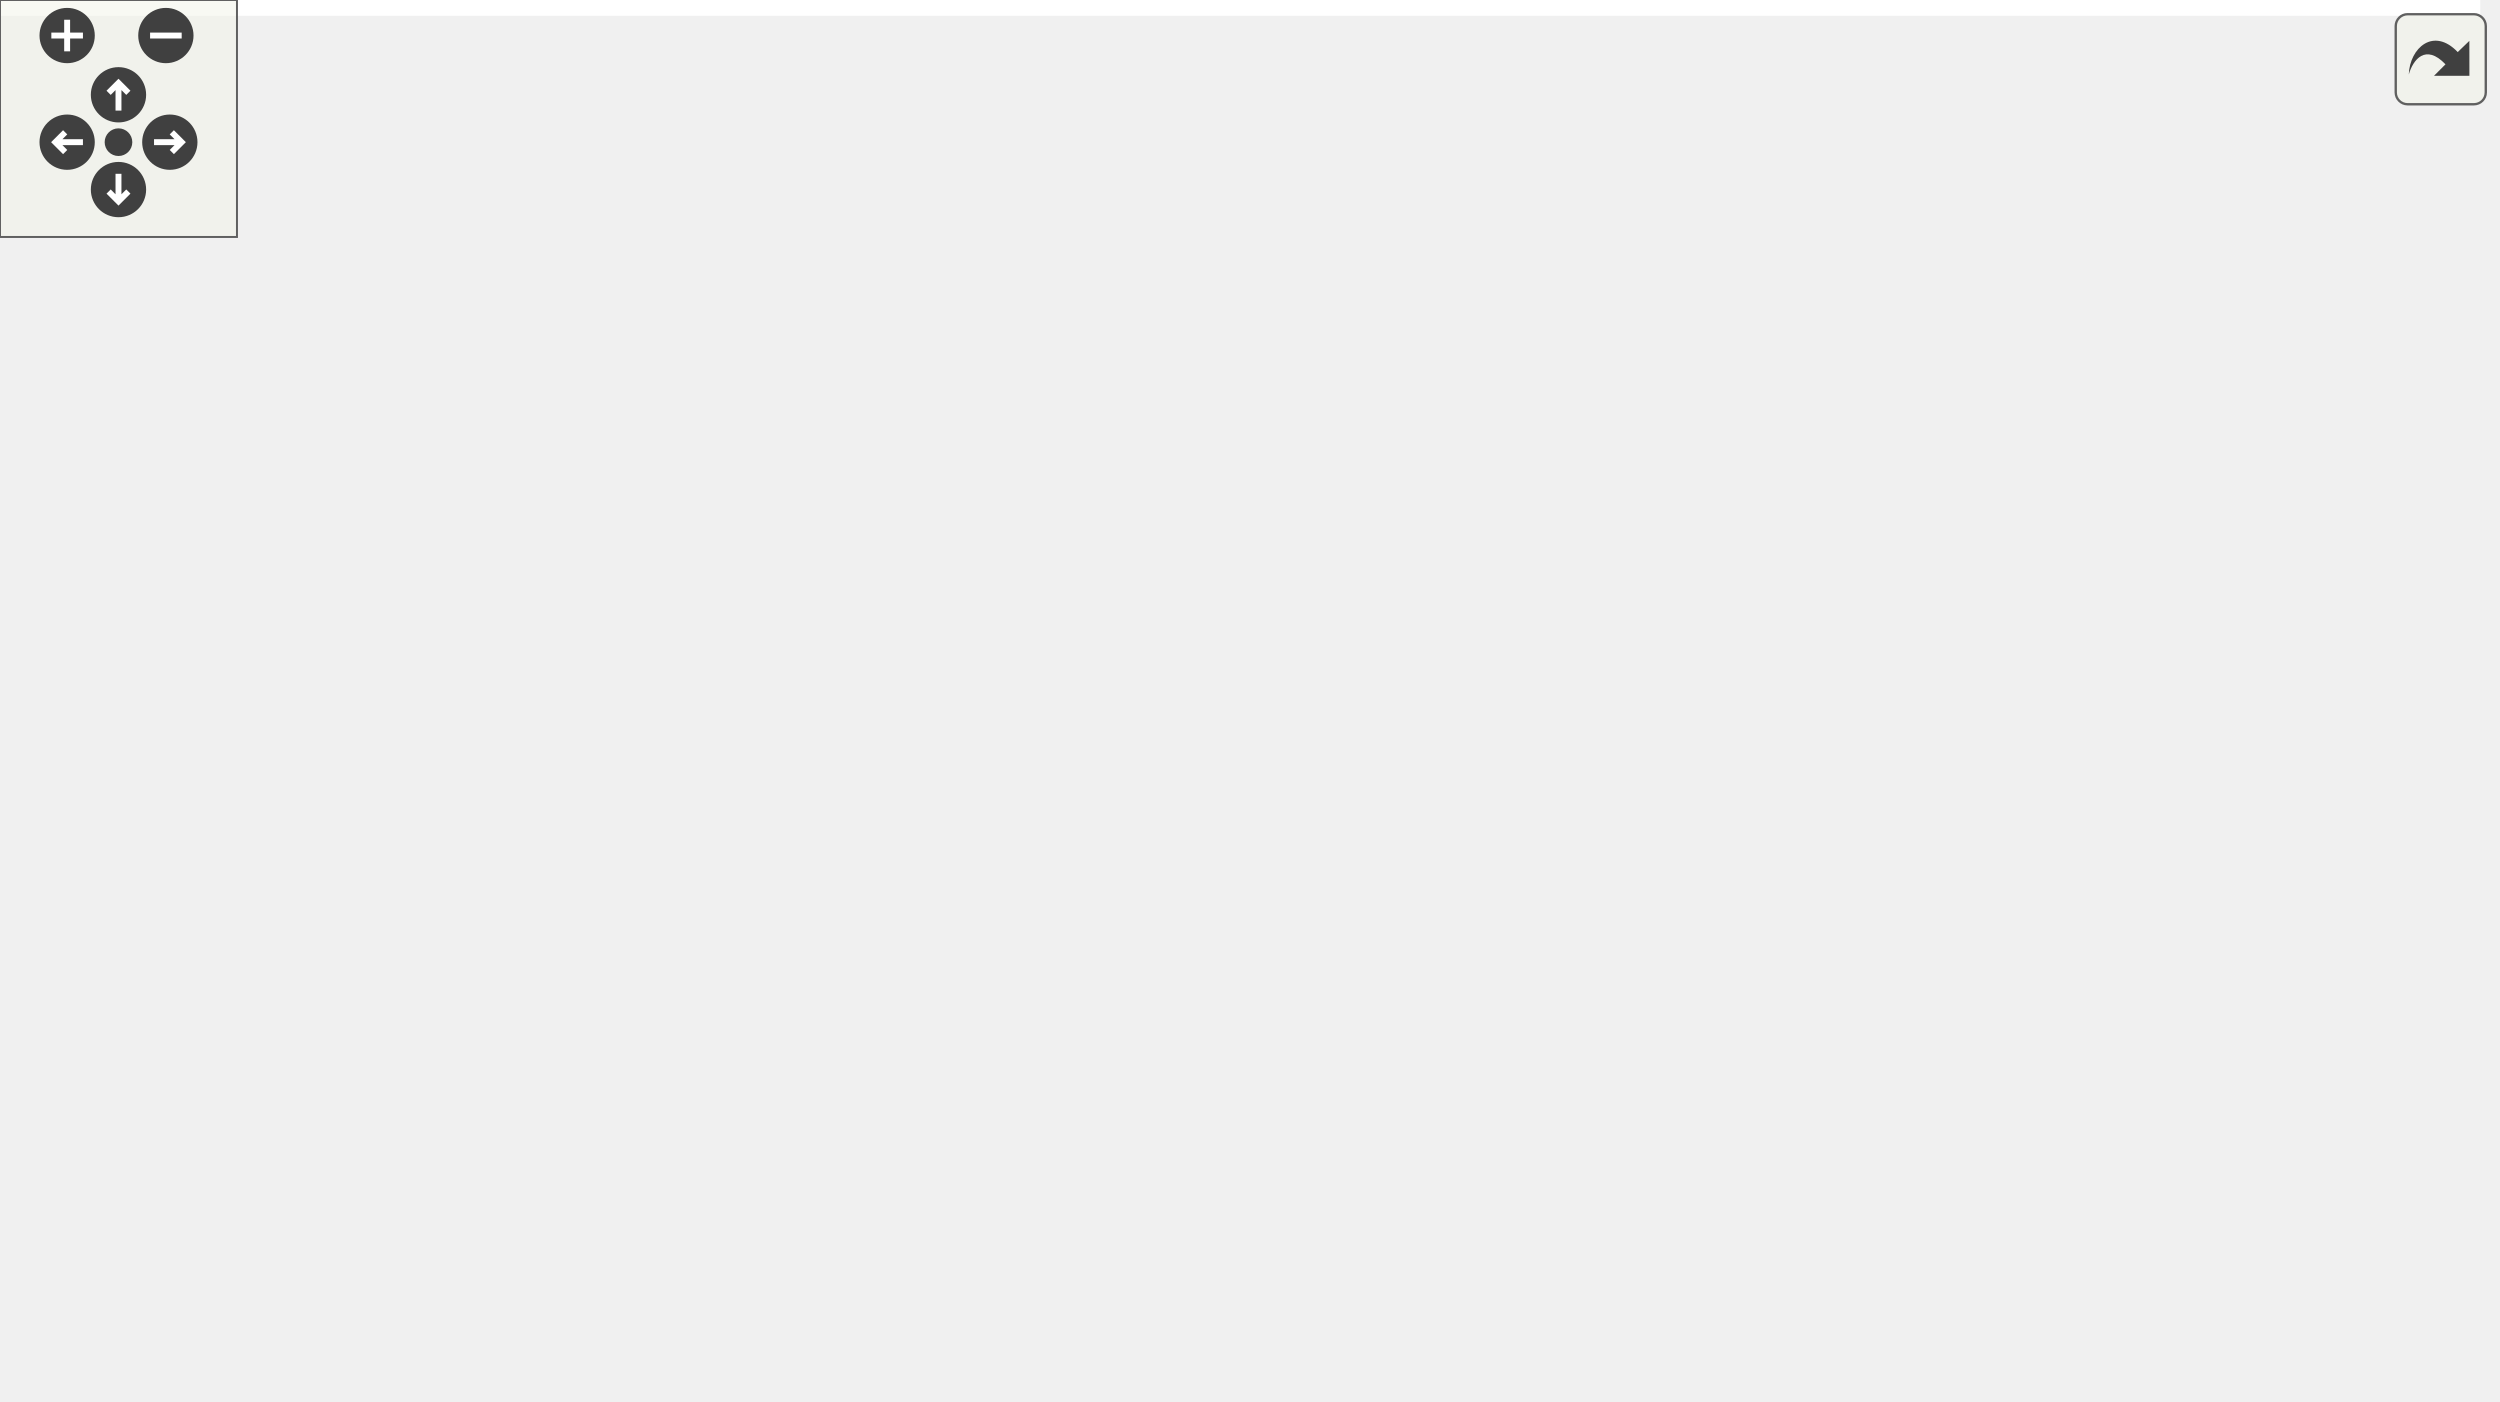
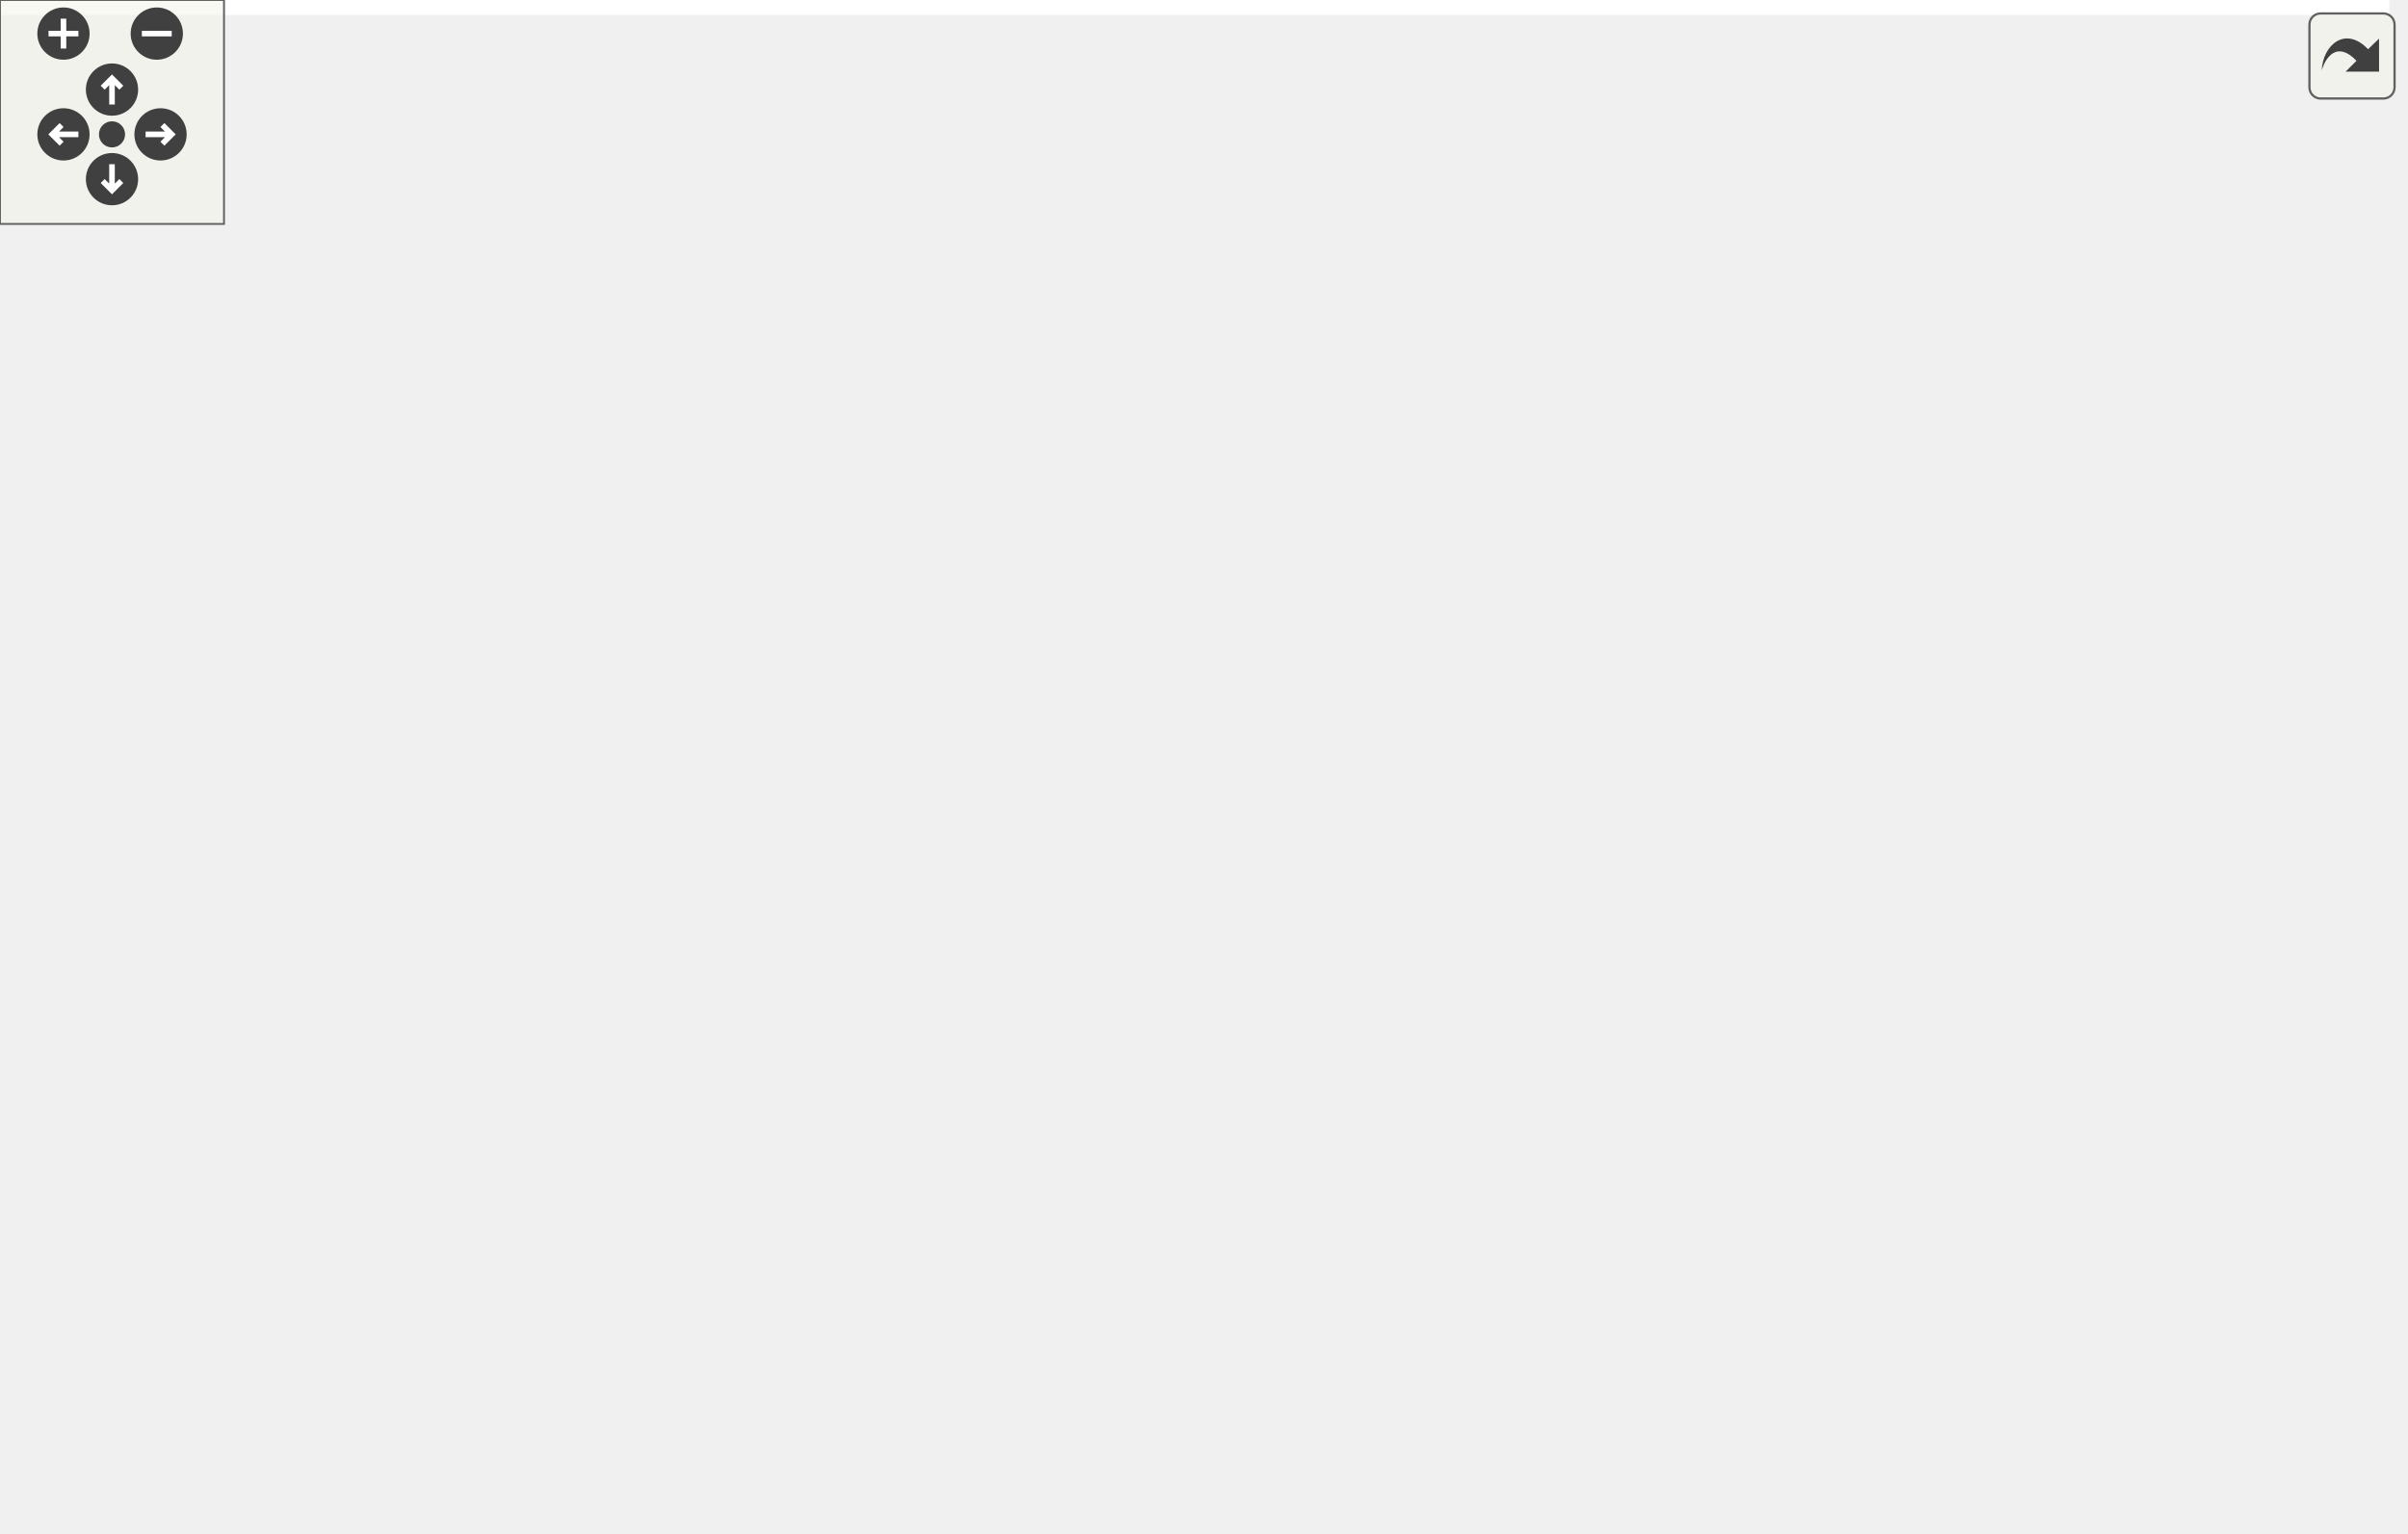
<svg xmlns="http://www.w3.org/2000/svg" xmlns:xlink="http://www.w3.org/1999/xlink" id="main" version="1.1" xml:space="preserve">
  <style type="text/css">
.edge:hover path { stroke: red; }
.edge:hover polygon { stroke: red; fill: red; }
</style>
  <defs>
    <circle id="rim" cx="0" cy="0" r="7" />
    <circle id="rim2" cx="0" cy="0" r="3.5" />
    <g id="zoomPlus">
      <use xlink:href="#rim" fill="#404040">
        <set attributeName="fill" to="#808080" begin="zoomplus.mouseover" end="zoomplus.mouseout" />
      </use>
      <path d="M-4,0h8M0,-4v8" fill="none" stroke="white" stroke-width="1.5" pointer-events="none" />
    </g>
    <g id="zoomMin">
      <use xlink:href="#rim" fill="#404040">
        <set attributeName="fill" to="#808080" begin="zoomminus.mouseover" end="zoomminus.mouseout" />
      </use>
      <path d="M-4,0h8" fill="none" stroke="white" stroke-width="1.5" pointer-events="none" />
    </g>
    <g id="dirArrow">
      <path fill="none" stroke="white" stroke-width="1.5" d="M0,-3.0v7 M-2.5,-0.5L0,-3.0L2.5,-0.5" />
    </g>
    <g id="resetDef">
      <use xlink:href="#rim2" fill="#404040">
        <set attributeName="fill" to="#808080" begin="reset.mouseover" end="reset.mouseout" />
      </use>
    </g>
  </defs>
  <svg id="graph" class="graph">
    <g id="viewport">
-       <polygon fill="white" stroke="transparent" points="-4,4 -4,-294 628,-294 628,4 -4,4" />
+       <polygon fill="white" stroke="transparent" points="-4,4 -4,-350 640,-350 640,4 -4,4" />
      <g id="node1" class="node">
        <g id="a_node1">
          <a xlink:title="Main program of stand-alone version of NESTOR.">
-             <polygon fill="#bfbfbf" stroke="black" points="0,-163.5 0,-182.5 44,-182.5 44,-163.5 0,-163.5" />
-             <text text-anchor="middle" x="22" y="-170.5" font-family="Helvetica,sans-Serif" font-size="10.00">nestor</text>
+             <polygon fill="#bfbfbf" stroke="black" points="0,-219.5 0,-238.5 44,-238.5 44,-219.5 0,-219.5" />
+             <text text-anchor="middle" x="22" y="-226.5" font-family="Helvetica,sans-Serif" font-size="10.00">nestor</text>
          </a>
        </g>
      </g>
      <g id="node2" class="node">
        <g id="a_node2">
          <a xlink:href="../../dd/df2/namespacevacmod.html#a30b88ea77408f43e1bedf2c11c0f8d1a" target="_top" xlink:title=" ">
-             <polygon fill="white" stroke="black" points="84.5,-270.5 84.5,-289.5 206.5,-289.5 206.5,-270.5 84.5,-270.5" />
-             <text text-anchor="middle" x="145.5" y="-277.5" font-family="Helvetica,sans-Serif" font-size="10.00">vacmod::allocate_nestor</text>
+             <polygon fill="white" stroke="black" points="84.5,-326.5 84.5,-345.5 206.5,-345.5 206.5,-326.5 84.5,-326.5" />
+             <text text-anchor="middle" x="145.5" y="-333.5" font-family="Helvetica,sans-Serif" font-size="10.00">vacmod::allocate_nestor</text>
          </a>
        </g>
      </g>
      <g id="edge1" class="edge">
-         <path fill="none" stroke="midnightblue" d="M26.54,-182.55C33.75,-200.64 51.85,-239.98 80,-261 82.62,-262.96 85.44,-264.71 88.38,-266.29" />
-         <polygon fill="midnightblue" stroke="midnightblue" points="86.95,-269.48 97.5,-270.49 89.88,-263.13 86.95,-269.48" />
+         <path fill="none" stroke="midnightblue" d="M26.54,-238.55C33.75,-256.64 51.85,-295.98 80,-317 82.62,-318.96 85.44,-320.71 88.38,-322.29" />
+         <polygon fill="midnightblue" stroke="midnightblue" points="86.95,-325.48 97.5,-326.49 89.88,-319.13 86.95,-325.48" />
      </g>
      <g id="node3" class="node">
        <g id="a_node3">
          <a xlink:href="../../dd/df2/namespacevacmod.html#ade3824460b4eb61403c35f6abe95cd89" target="_top" xlink:title=" ">
-             <polygon fill="white" stroke="black" points="80,-232.5 80,-251.5 211,-251.5 211,-232.5 80,-232.5" />
-             <text text-anchor="middle" x="145.5" y="-239.5" font-family="Helvetica,sans-Serif" font-size="10.00">vacmod::free_mem_nestor</text>
+             <polygon fill="white" stroke="black" points="80,-288.5 80,-307.5 211,-307.5 211,-288.5 80,-288.5" />
+             <text text-anchor="middle" x="145.5" y="-295.5" font-family="Helvetica,sans-Serif" font-size="10.00">vacmod::free_mem_nestor</text>
          </a>
        </g>
      </g>
      <g id="edge2" class="edge">
-         <path fill="none" stroke="midnightblue" d="M31.71,-182.88C42.13,-194.13 60.63,-212.33 80,-223 83.96,-225.18 88.2,-227.14 92.54,-228.89" />
-         <polygon fill="midnightblue" stroke="midnightblue" points="91.55,-232.25 102.15,-232.39 93.95,-225.67 91.55,-232.25" />
+         <path fill="none" stroke="midnightblue" d="M31.71,-238.88C42.13,-250.13 60.63,-268.33 80,-279 83.96,-281.18 88.2,-283.14 92.54,-284.89" />
+         <polygon fill="midnightblue" stroke="midnightblue" points="91.55,-288.25 102.15,-288.39 93.95,-281.67 91.55,-288.25" />
      </g>
      <g id="node4" class="node">
        <g id="a_node4">
          <a xlink:href="../../db/dc0/namespacenestor__io.html#a84f85fce5232fbd8ee9eca2f2b5adb0c" target="_top" xlink:title=" ">
-             <polygon fill="white" stroke="black" points="89.5,-183 89.5,-213 201.5,-213 201.5,-183 89.5,-183" />
-             <text text-anchor="start" x="97.5" y="-201" font-family="Helvetica,sans-Serif" font-size="10.00">nestor_io::read_nestor</text>
-             <text text-anchor="middle" x="145.5" y="-190" font-family="Helvetica,sans-Serif" font-size="10.00">_inputs</text>
+             <polygon fill="white" stroke="black" points="89.5,-239 89.5,-269 201.5,-269 201.5,-239 89.5,-239" />
+             <text text-anchor="start" x="97.5" y="-257" font-family="Helvetica,sans-Serif" font-size="10.00">nestor_io::read_nestor</text>
+             <text text-anchor="middle" x="145.5" y="-246" font-family="Helvetica,sans-Serif" font-size="10.00">_inputs</text>
          </a>
        </g>
      </g>
      <g id="edge3" class="edge">
-         <path fill="none" stroke="midnightblue" d="M44.16,-177.35C54.19,-179.42 66.76,-182 79.58,-184.64" />
-         <polygon fill="midnightblue" stroke="midnightblue" points="78.89,-188.07 89.39,-186.66 80.3,-181.22 78.89,-188.07" />
+         <path fill="none" stroke="midnightblue" d="M44.16,-233.35C54.19,-235.42 66.76,-238 79.58,-240.64" />
+         <polygon fill="midnightblue" stroke="midnightblue" points="78.89,-244.07 89.39,-242.66 80.3,-237.22 78.89,-244.07" />
      </g>
      <g id="node8" class="node">
        <g id="a_node8">
          <a xlink:href="../../d2/d04/namespacevacmod0.html#a4be777018e003400355a27b190d7d39a" target="_top" xlink:title=" ">
-             <polygon fill="white" stroke="black" points="92,-134 92,-164 199,-164 199,-134 92,-134" />
-             <text text-anchor="start" x="100" y="-152" font-family="Helvetica,sans-Serif" font-size="10.00">vacmod0::set_nestor</text>
-             <text text-anchor="middle" x="145.5" y="-141" font-family="Helvetica,sans-Serif" font-size="10.00">_sizes</text>
+             <polygon fill="white" stroke="black" points="92,-190 92,-220 199,-220 199,-190 92,-190" />
+             <text text-anchor="start" x="100" y="-208" font-family="Helvetica,sans-Serif" font-size="10.00">vacmod0::set_nestor</text>
+             <text text-anchor="middle" x="145.5" y="-197" font-family="Helvetica,sans-Serif" font-size="10.00">_sizes</text>
          </a>
        </g>
      </g>
      <g id="edge7" class="edge">
-         <path fill="none" stroke="midnightblue" d="M44.16,-168.82C54.83,-166.71 68.39,-164.03 82.05,-161.34" />
-         <polygon fill="midnightblue" stroke="midnightblue" points="82.85,-164.74 91.99,-159.37 81.5,-157.88 82.85,-164.74" />
+         <path fill="none" stroke="midnightblue" d="M44.16,-224.82C54.83,-222.71 68.39,-220.03 82.05,-217.34" />
+         <polygon fill="midnightblue" stroke="midnightblue" points="82.85,-220.74 91.99,-215.37 81.5,-213.88 82.85,-220.74" />
      </g>
      <g id="node9" class="node">
        <g id="a_node9">
          <a xlink:href="../../dd/d6d/vacuum_8f90.html#a0acbc18d2ab7664835d797b42ce49a35" target="_top" xlink:title="Compute the vacuum contribution to the free-boundary energy functional.">
-             <polygon fill="white" stroke="black" points="120,-95.5 120,-114.5 171,-114.5 171,-95.5 120,-95.5" />
-             <text text-anchor="middle" x="145.5" y="-102.5" font-family="Helvetica,sans-Serif" font-size="10.00">vacuum</text>
+             <polygon fill="white" stroke="black" points="120,-151.5 120,-170.5 171,-170.5 171,-151.5 120,-151.5" />
+             <text text-anchor="middle" x="145.5" y="-158.5" font-family="Helvetica,sans-Serif" font-size="10.00">vacuum</text>
          </a>
        </g>
      </g>
      <g id="edge8" class="edge">
-         <path fill="none" stroke="midnightblue" d="M31.75,-163.32C42.21,-152.31 60.74,-134.48 80,-124 89.31,-118.94 100.12,-115.08 110.2,-112.2" />
-         <polygon fill="midnightblue" stroke="midnightblue" points="111.17,-115.57 119.96,-109.65 109.4,-108.79 111.17,-115.57" />
-       </g>
-       <g id="node23" class="node">
-         <g id="a_node23">
+         <path fill="none" stroke="midnightblue" d="M31.75,-219.32C42.21,-208.31 60.74,-190.48 80,-180 89.31,-174.94 100.12,-171.08 110.2,-168.2" />
+         <polygon fill="midnightblue" stroke="midnightblue" points="111.17,-171.57 119.96,-165.65 109.4,-164.79 111.17,-171.57" />
+       </g>
+       <g id="node25" class="node">
+         <g id="a_node25">
          <a xlink:href="../../db/dc0/namespacenestor__io.html#a288cc8f23cbfe1484ec6815381cc25c8" target="_top" xlink:title=" ">
-             <polygon fill="white" stroke="black" points="88.5,-46 88.5,-76 202.5,-76 202.5,-46 88.5,-46" />
-             <text text-anchor="start" x="96.5" y="-64" font-family="Helvetica,sans-Serif" font-size="10.00">nestor_io::write_nestor</text>
-             <text text-anchor="middle" x="145.5" y="-53" font-family="Helvetica,sans-Serif" font-size="10.00">_outputs</text>
-           </a>
-         </g>
-       </g>
-       <g id="edge22" class="edge">
-         <path fill="none" stroke="midnightblue" d="M26.85,-163.5C34.46,-145.84 53.05,-107.81 80,-86 82.23,-84.19 84.61,-82.51 87.09,-80.93" />
-         <polygon fill="midnightblue" stroke="midnightblue" points="88.83,-83.97 95.82,-76.01 85.39,-77.87 88.83,-83.97" />
+             <polygon fill="white" stroke="black" points="88.5,-102 88.5,-132 202.5,-132 202.5,-102 88.5,-102" />
+             <text text-anchor="start" x="96.5" y="-120" font-family="Helvetica,sans-Serif" font-size="10.00">nestor_io::write_nestor</text>
+             <text text-anchor="middle" x="145.5" y="-109" font-family="Helvetica,sans-Serif" font-size="10.00">_outputs</text>
+           </a>
+         </g>
+       </g>
+       <g id="edge25" class="edge">
+         <path fill="none" stroke="midnightblue" d="M26.85,-219.5C34.46,-201.84 53.05,-163.81 80,-142 82.23,-140.19 84.61,-138.51 87.09,-136.93" />
+         <polygon fill="midnightblue" stroke="midnightblue" points="88.83,-139.97 95.82,-132.01 85.39,-133.87 88.83,-139.97" />
      </g>
      <g id="node5" class="node">
        <g id="a_node5">
          <a xlink:href="../../d1/d41/namespacemgrid__mod.html#a202373a45f0c5b1f81076da92a1123d0" target="_top" xlink:title=" ">
-             <polygon fill="white" stroke="black" points="247,-228.5 247,-247.5 364,-247.5 364,-228.5 247,-228.5" />
-             <text text-anchor="middle" x="305.5" y="-235.5" font-family="Helvetica,sans-Serif" font-size="10.00">mgrid_mod::read_mgrid</text>
+             <polygon fill="white" stroke="black" points="253,-284.5 253,-303.5 370,-303.5 370,-284.5 253,-284.5" />
+             <text text-anchor="middle" x="311.5" y="-291.5" font-family="Helvetica,sans-Serif" font-size="10.00">mgrid_mod::read_mgrid</text>
          </a>
        </g>
      </g>
      <g id="edge4" class="edge">
-         <path fill="none" stroke="midnightblue" d="M201.76,-211.99C219.76,-216.55 239.58,-221.56 256.96,-225.97" />
-         <polygon fill="midnightblue" stroke="midnightblue" points="256.33,-229.42 266.89,-228.48 258.05,-222.63 256.33,-229.42" />
+         <path fill="none" stroke="midnightblue" d="M201.57,-267.43C220.97,-272.16 242.64,-277.45 261.51,-282.05" />
+         <polygon fill="midnightblue" stroke="midnightblue" points="260.83,-285.49 271.38,-284.46 262.49,-278.69 260.83,-285.49" />
      </g>
      <g id="node6" class="node">
        <g id="a_node6">
          <a xlink:href="../../d1/d41/namespacemgrid__mod.html#acadb9c6d09345e3d8f91f5800ad7d452" target="_top" xlink:title=" ">
-             <polygon fill="white" stroke="black" points="400,-266.5 400,-285.5 525,-285.5 525,-266.5 400,-266.5" />
-             <text text-anchor="middle" x="462.5" y="-273.5" font-family="Helvetica,sans-Serif" font-size="10.00">mgrid_mod::assign_bptrs</text>
+             <polygon fill="white" stroke="black" points="412,-322.5 412,-341.5 537,-341.5 537,-322.5 412,-322.5" />
+             <text text-anchor="middle" x="474.5" y="-329.5" font-family="Helvetica,sans-Serif" font-size="10.00">mgrid_mod::assign_bptrs</text>
          </a>
        </g>
      </g>
      <g id="edge5" class="edge">
-         <path fill="none" stroke="midnightblue" d="M345.61,-247.59C365.97,-252.58 391.07,-258.73 412.69,-264.03" />
-         <polygon fill="midnightblue" stroke="midnightblue" points="412.12,-267.5 422.67,-266.48 413.79,-260.7 412.12,-267.5" />
+         <path fill="none" stroke="midnightblue" d="M353.13,-303.59C374.47,-308.63 400.81,-314.84 423.41,-320.18" />
+         <polygon fill="midnightblue" stroke="midnightblue" points="422.63,-323.59 433.17,-322.48 424.24,-316.78 422.63,-323.59" />
      </g>
      <g id="node7" class="node">
        <g id="a_node7">
          <a xlink:href="../../d1/d41/namespacemgrid__mod.html#aa4818ade7a169c68f8b7c3a225fd287e" target="_top" xlink:title=" ">
-             <polygon fill="white" stroke="black" points="404.5,-228.5 404.5,-247.5 520.5,-247.5 520.5,-228.5 404.5,-228.5" />
-             <text text-anchor="middle" x="462.5" y="-235.5" font-family="Helvetica,sans-Serif" font-size="10.00">mgrid_mod::sum_bfield</text>
+             <polygon fill="white" stroke="black" points="416.5,-284.5 416.5,-303.5 532.5,-303.5 532.5,-284.5 416.5,-284.5" />
+             <text text-anchor="middle" x="474.5" y="-291.5" font-family="Helvetica,sans-Serif" font-size="10.00">mgrid_mod::sum_bfield</text>
          </a>
        </g>
      </g>
      <g id="edge6" class="edge">
-         <path fill="none" stroke="midnightblue" d="M364.22,-238C373.93,-238 384.08,-238 394.01,-238" />
-         <polygon fill="midnightblue" stroke="midnightblue" points="394.25,-241.5 404.25,-238 394.25,-234.5 394.25,-241.5" />
+         <path fill="none" stroke="midnightblue" d="M370.17,-294C381.75,-294 394.03,-294 405.91,-294" />
+         <polygon fill="midnightblue" stroke="midnightblue" points="406.23,-297.5 416.23,-294 406.23,-290.5 406.23,-297.5" />
      </g>
      <g id="node10" class="node">
        <g id="a_node10">
          <a xlink:href="../../db/d3d/bextern_8f90.html#a90228cc5f358147ae7f59953d6f9cced" target="_top" xlink:title="Compute the total magnetic field due to external coils and the net toroidal plasma current.">
-             <polygon fill="white" stroke="black" points="281.5,-152.5 281.5,-171.5 329.5,-171.5 329.5,-152.5 281.5,-152.5" />
-             <text text-anchor="middle" x="305.5" y="-159.5" font-family="Helvetica,sans-Serif" font-size="10.00">bextern</text>
+             <polygon fill="white" stroke="black" points="287.5,-246.5 287.5,-265.5 335.5,-265.5 335.5,-246.5 287.5,-246.5" />
+             <text text-anchor="middle" x="311.5" y="-253.5" font-family="Helvetica,sans-Serif" font-size="10.00">bextern</text>
          </a>
        </g>
      </g>
      <g id="edge9" class="edge">
-         <path fill="none" stroke="midnightblue" d="M171.09,-111.01C183.29,-114.3 198.13,-118.77 211,-124 227.76,-130.81 230.35,-135.92 247,-143 254.84,-146.34 263.48,-149.47 271.63,-152.18" />
-         <polygon fill="midnightblue" stroke="midnightblue" points="270.64,-155.54 281.23,-155.28 272.79,-148.88 270.64,-155.54" />
+         <path fill="none" stroke="midnightblue" d="M171.05,-163.99C183.96,-166.54 199.45,-171.27 211,-180 234.91,-198.06 223.13,-218.89 247,-237 255.82,-243.69 266.99,-248.04 277.48,-250.86" />
+         <polygon fill="midnightblue" stroke="midnightblue" points="276.71,-254.27 287.25,-253.12 278.29,-247.45 276.71,-254.27" />
      </g>
      <g id="node13" class="node">
        <g id="a_node13">
-           <a xlink:href="../../dd/d98/precal_8f90.html#a0dae73e848a4757092d7e9786d073d3d" target="_top" xlink:title="Pre-compute constant terms required for NESTOR.">
-             <polygon fill="white" stroke="black" points="284,-114.5 284,-133.5 327,-133.5 327,-114.5 284,-114.5" />
-             <text text-anchor="middle" x="305.5" y="-121.5" font-family="Helvetica,sans-Serif" font-size="10.00">precal</text>
+           <a xlink:href="../../d8/dfd/namespacedbgout.html#a0752528f123b592bc57f687438b75d9b" target="_top" xlink:title=" ">
+             <polygon fill="white" stroke="black" points="247,-208.5 247,-227.5 376,-227.5 376,-208.5 247,-208.5" />
+             <text text-anchor="middle" x="311.5" y="-215.5" font-family="Helvetica,sans-Serif" font-size="10.00">dbgout::open_dbg_context</text>
          </a>
        </g>
      </g>
      <g id="edge12" class="edge">
-         <path fill="none" stroke="midnightblue" d="M171.19,-107.97C198.71,-111.28 243.27,-116.64 273.21,-120.24" />
-         <polygon fill="midnightblue" stroke="midnightblue" points="273.17,-123.76 283.52,-121.48 274.01,-116.81 273.17,-123.76" />
+         <path fill="none" stroke="midnightblue" d="M171.09,-167.01C183.29,-170.3 198.13,-174.77 211,-180 227.76,-186.81 230.25,-192.15 247,-199 252.53,-201.26 258.42,-203.38 264.31,-205.34" />
+         <polygon fill="midnightblue" stroke="midnightblue" points="263.55,-208.77 274.14,-208.45 265.67,-202.09 263.55,-208.77" />
      </g>
      <g id="node14" class="node">
        <g id="a_node14">
+           <a xlink:href="../../dd/d98/precal_8f90.html#a0dae73e848a4757092d7e9786d073d3d" target="_top" xlink:title="Pre-compute constant terms required for NESTOR.">
+             <polygon fill="white" stroke="black" points="290,-170.5 290,-189.5 333,-189.5 333,-170.5 290,-170.5" />
+             <text text-anchor="middle" x="311.5" y="-177.5" font-family="Helvetica,sans-Serif" font-size="10.00">precal</text>
+           </a>
+         </g>
+       </g>
+       <g id="edge13" class="edge">
+         <path fill="none" stroke="midnightblue" d="M171.05,-163.84C200.11,-167.21 248.52,-172.82 279.97,-176.46" />
+         <polygon fill="midnightblue" stroke="midnightblue" points="279.6,-179.94 289.94,-177.62 280.4,-172.99 279.6,-179.94" />
+       </g>
+       <g id="node15" class="node">
+         <g id="a_node15">
          <a xlink:href="../../d0/d19/scalpot_8f90.html#afb9e58849c5a27e486bdf4106f8bb84e" target="_top" xlink:title="Compute all required terms for solving for the scalar magnetic potential.">
-             <polygon fill="white" stroke="black" points="281.5,-76.5 281.5,-95.5 329.5,-95.5 329.5,-76.5 281.5,-76.5" />
-             <text text-anchor="middle" x="305.5" y="-83.5" font-family="Helvetica,sans-Serif" font-size="10.00">scalpot</text>
-           </a>
-         </g>
-       </g>
-       <g id="edge13" class="edge">
-         <path fill="none" stroke="midnightblue" d="M171.19,-102.03C198.13,-98.79 241.4,-93.59 271.3,-89.99" />
-         <polygon fill="midnightblue" stroke="midnightblue" points="271.76,-93.46 281.27,-88.79 270.93,-86.51 271.76,-93.46" />
-       </g>
-       <g id="node21" class="node">
-         <g id="a_node21">
-           <a xlink:href="../../d7/d39/solver_8f90.html#a1e815013ed24a9dddc80410103f4a220" target="_top" xlink:title="Solve a linear system of equations using dgesv.">
-             <polygon fill="white" stroke="black" points="284,-38.5 284,-57.5 327,-57.5 327,-38.5 284,-38.5" />
-             <text text-anchor="middle" x="305.5" y="-45.5" font-family="Helvetica,sans-Serif" font-size="10.00">solver</text>
-           </a>
-         </g>
-       </g>
-       <g id="edge20" class="edge">
-         <path fill="none" stroke="midnightblue" d="M171.02,-98.42C183.21,-94.89 198.06,-90.2 211,-85 227.6,-78.33 230.46,-73.82 247,-67 255.69,-63.42 265.31,-60.02 274.17,-57.11" />
-         <polygon fill="midnightblue" stroke="midnightblue" points="275.28,-60.43 283.75,-54.06 273.16,-53.76 275.28,-60.43" />
+             <polygon fill="white" stroke="black" points="287.5,-132.5 287.5,-151.5 335.5,-151.5 335.5,-132.5 287.5,-132.5" />
+             <text text-anchor="middle" x="311.5" y="-139.5" font-family="Helvetica,sans-Serif" font-size="10.00">scalpot</text>
+           </a>
+         </g>
+       </g>
+       <g id="edge14" class="edge">
+         <path fill="none" stroke="midnightblue" d="M171.05,-158.16C199.31,-154.88 245.86,-149.49 277.33,-145.84" />
+         <polygon fill="midnightblue" stroke="midnightblue" points="277.84,-149.31 287.37,-144.68 277.04,-142.35 277.84,-149.31" />
      </g>
      <g id="node22" class="node">
        <g id="a_node22">
+           <a xlink:href="../../d8/dfd/namespacedbgout.html#a0537172e9da0db08b9d29ab8880f0559" target="_top" xlink:title=" ">
+             <polygon fill="white" stroke="black" points="259,-76.5 259,-95.5 364,-95.5 364,-76.5 259,-76.5" />
+             <text text-anchor="middle" x="311.5" y="-83.5" font-family="Helvetica,sans-Serif" font-size="10.00">dbgout::should_write</text>
+           </a>
+         </g>
+       </g>
+       <g id="edge21" class="edge">
+         <path fill="none" stroke="midnightblue" d="M171.12,-154.65C183.33,-151.18 198.17,-146.47 211,-141 225.57,-134.79 260.98,-114.75 285.37,-100.66" />
+         <polygon fill="midnightblue" stroke="midnightblue" points="287.22,-103.64 294.11,-95.59 283.71,-97.58 287.22,-103.64" />
+       </g>
+       <g id="node23" class="node">
+         <g id="a_node23">
+           <a xlink:href="../../d7/d39/solver_8f90.html#a1e815013ed24a9dddc80410103f4a220" target="_top" xlink:title="Solve a linear system of equations using dgesv.">
+             <polygon fill="white" stroke="black" points="290,-38.5 290,-57.5 333,-57.5 333,-38.5 290,-38.5" />
+             <text text-anchor="middle" x="311.5" y="-45.5" font-family="Helvetica,sans-Serif" font-size="10.00">solver</text>
+           </a>
+         </g>
+       </g>
+       <g id="edge23" class="edge">
+         <path fill="none" stroke="midnightblue" d="M171.15,-158.15C184.24,-155.54 199.88,-150.55 211,-141 238.75,-117.18 219.13,-90.68 247,-67 256.2,-59.18 268.52,-54.58 279.86,-51.87" />
+         <polygon fill="midnightblue" stroke="midnightblue" points="280.76,-55.27 289.88,-49.88 279.39,-48.4 280.76,-55.27" />
+       </g>
+       <g id="node24" class="node">
+         <g id="a_node24">
          <a xlink:href="../../d6/d03/surface_8f90.html#ad7b6446e720a806f41f10dd1eb0b6f88" target="_top" xlink:title="Evaluate the geometry of the LCFS and tangential derivatives.">
-             <polygon fill="white" stroke="black" points="281,-0.5 281,-19.5 330,-19.5 330,-0.5 281,-0.5" />
-             <text text-anchor="middle" x="305.5" y="-7.5" font-family="Helvetica,sans-Serif" font-size="10.00">surface</text>
-           </a>
-         </g>
-       </g>
-       <g id="edge21" class="edge">
-         <path fill="none" stroke="midnightblue" d="M171.03,-101.55C183.93,-98.77 199.43,-93.8 211,-85 234.55,-67.09 223.61,-47.12 247,-29 254.05,-23.54 262.74,-19.61 271.21,-16.8" />
-         <polygon fill="midnightblue" stroke="midnightblue" points="272.3,-20.13 280.94,-13.99 270.36,-13.4 272.3,-20.13" />
+             <polygon fill="white" stroke="black" points="287,-0.5 287,-19.5 336,-19.5 336,-0.5 287,-0.5" />
+             <text text-anchor="middle" x="311.5" y="-7.5" font-family="Helvetica,sans-Serif" font-size="10.00">surface</text>
+           </a>
+         </g>
+       </g>
+       <g id="edge24" class="edge">
+         <path fill="none" stroke="midnightblue" d="M171.07,-158.86C184.46,-156.48 200.42,-151.47 211,-141 248.16,-104.22 209.66,-65.6 247,-29 255.03,-21.13 266.19,-16.5 276.92,-13.78" />
+         <polygon fill="midnightblue" stroke="midnightblue" points="277.86,-17.16 286.95,-11.72 276.45,-10.3 277.86,-17.16" />
      </g>
      <g id="node11" class="node">
        <g id="a_node11">
          <a xlink:href="../../d6/dc7/becoil_8f90.html#a449b054fb88bdb4cdf73ef8939654bfb" target="_top" xlink:title="Compute the cylindrical components of the magnetic field due to external coils. by bi-linear interpol...">
-             <polygon fill="white" stroke="black" points="441.5,-190.5 441.5,-209.5 483.5,-209.5 483.5,-190.5 441.5,-190.5" />
-             <text text-anchor="middle" x="462.5" y="-197.5" font-family="Helvetica,sans-Serif" font-size="10.00">becoil</text>
+             <polygon fill="white" stroke="black" points="453.5,-246.5 453.5,-265.5 495.5,-265.5 495.5,-246.5 453.5,-246.5" />
+             <text text-anchor="middle" x="474.5" y="-253.5" font-family="Helvetica,sans-Serif" font-size="10.00">becoil</text>
          </a>
        </g>
      </g>
      <g id="edge10" class="edge">
-         <path fill="none" stroke="midnightblue" d="M329.71,-167.69C356.75,-174.32 401.52,-185.3 431.27,-192.59" />
-         <polygon fill="midnightblue" stroke="midnightblue" points="430.56,-196.02 441.11,-195 432.23,-189.22 430.56,-196.02" />
+         <path fill="none" stroke="midnightblue" d="M335.57,-256C363.72,-256 411.44,-256 442.71,-256" />
+         <polygon fill="midnightblue" stroke="midnightblue" points="443.03,-259.5 453.02,-256 443.02,-252.5 443.03,-259.5" />
      </g>
      <g id="node12" class="node">
        <g id="a_node12">
          <a xlink:href="../../d9/dda/belicu_8f90.html#a53e6f162ca96069b8d93e131069ddf5d" target="_top" xlink:title="Magnetic field due to net toroidal current modeled by a filament along the magnetic axis.">
-             <polygon fill="white" stroke="black" points="441.5,-152.5 441.5,-171.5 483.5,-171.5 483.5,-152.5 441.5,-152.5" />
-             <text text-anchor="middle" x="462.5" y="-159.5" font-family="Helvetica,sans-Serif" font-size="10.00">belicu</text>
+             <polygon fill="white" stroke="black" points="453.5,-208.5 453.5,-227.5 495.5,-227.5 495.5,-208.5 453.5,-208.5" />
+             <text text-anchor="middle" x="474.5" y="-215.5" font-family="Helvetica,sans-Serif" font-size="10.00">belicu</text>
          </a>
        </g>
      </g>
      <g id="edge11" class="edge">
-         <path fill="none" stroke="midnightblue" d="M329.71,-162C356.63,-162 401.13,-162 430.88,-162" />
-         <polygon fill="midnightblue" stroke="midnightblue" points="431.11,-165.5 441.11,-162 431.11,-158.5 431.11,-165.5" />
-       </g>
-       <g id="node15" class="node">
-         <g id="a_node15">
+         <path fill="none" stroke="midnightblue" d="M335.57,-250.56C363.85,-243.88 411.86,-232.55 443.12,-225.17" />
+         <polygon fill="midnightblue" stroke="midnightblue" points="444.1,-228.54 453.02,-222.83 442.49,-221.72 444.1,-228.54" />
+       </g>
+       <g id="node16" class="node">
+         <g id="a_node16">
          <a xlink:href="../../da/d73/analyt_8f90.html#a60edcf4884aa60f6d96c258a97255756" target="_top" xlink:title="Compute the analytical-and-numerical 4D Fourier integrals over the equivalently-singular functions.">
-             <polygon fill="white" stroke="black" points="441.5,-114.5 441.5,-133.5 483.5,-133.5 483.5,-114.5 441.5,-114.5" />
-             <text text-anchor="middle" x="462.5" y="-121.5" font-family="Helvetica,sans-Serif" font-size="10.00">analyt</text>
-           </a>
-         </g>
-       </g>
-       <g id="edge14" class="edge">
-         <path fill="none" stroke="midnightblue" d="M329.71,-91.69C356.75,-98.32 401.52,-109.3 431.27,-116.59" />
-         <polygon fill="midnightblue" stroke="midnightblue" points="430.56,-120.02 441.11,-119 432.23,-113.22 430.56,-120.02" />
+             <polygon fill="white" stroke="black" points="453.5,-170.5 453.5,-189.5 495.5,-189.5 495.5,-170.5 453.5,-170.5" />
+             <text text-anchor="middle" x="474.5" y="-177.5" font-family="Helvetica,sans-Serif" font-size="10.00">analyt</text>
+           </a>
+         </g>
+       </g>
+       <g id="edge15" class="edge">
+         <path fill="none" stroke="midnightblue" d="M335.57,-147.44C363.85,-154.12 411.86,-165.45 443.12,-172.83" />
+         <polygon fill="midnightblue" stroke="midnightblue" points="442.49,-176.28 453.02,-175.17 444.1,-169.46 442.49,-176.28" />
+       </g>
+       <g id="node19" class="node">
+         <g id="a_node19">
+           <a xlink:href="../../d6/d77/fouri_8f90.html#a0f902f8d584a395f9db7175079d273c7" target="_top" xlink:title="Compute Fourier integrals and build amatrix.">
+             <polygon fill="white" stroke="black" points="457,-132.5 457,-151.5 492,-151.5 492,-132.5 457,-132.5" />
+             <text text-anchor="middle" x="474.5" y="-139.5" font-family="Helvetica,sans-Serif" font-size="10.00">fouri</text>
+           </a>
+         </g>
+       </g>
+       <g id="edge18" class="edge">
+         <path fill="none" stroke="midnightblue" d="M335.57,-142C364.97,-142 415.69,-142 446.76,-142" />
+         <polygon fill="midnightblue" stroke="midnightblue" points="446.86,-145.5 456.86,-142 446.86,-138.5 446.86,-145.5" />
+       </g>
+       <g id="node20" class="node">
+         <g id="a_node20">
+           <a xlink:href="../../d0/d1c/fourp_8f90.html#add725dd420251115fd60182dc992503c" target="_top" xlink:title="Perform Fourier integrals of Green's function kernel.">
+             <polygon fill="white" stroke="black" points="455.5,-94.5 455.5,-113.5 493.5,-113.5 493.5,-94.5 455.5,-94.5" />
+             <text text-anchor="middle" x="474.5" y="-101.5" font-family="Helvetica,sans-Serif" font-size="10.00">fourp</text>
+           </a>
+         </g>
+       </g>
+       <g id="edge19" class="edge">
+         <path fill="none" stroke="midnightblue" d="M335.57,-136.56C364.63,-129.7 414.52,-117.92 445.67,-110.57" />
+         <polygon fill="midnightblue" stroke="midnightblue" points="446.53,-113.96 455.46,-108.26 444.92,-107.15 446.53,-113.96" />
+       </g>
+       <g id="node21" class="node">
+         <g id="a_node21">
+           <a xlink:href="../../df/d2d/greenf_8f90.html#acd9d25905cc799c9fcd4d08a3cbb1e65" target="_top" xlink:title="Compute the regularized evaluation of the Green's function and the source term.">
+             <polygon fill="white" stroke="black" points="452.5,-56.5 452.5,-75.5 496.5,-75.5 496.5,-56.5 452.5,-56.5" />
+             <text text-anchor="middle" x="474.5" y="-63.5" font-family="Helvetica,sans-Serif" font-size="10.00">greenf</text>
+           </a>
+         </g>
+       </g>
+       <g id="edge20" class="edge">
+         <path fill="none" stroke="midnightblue" d="M335.74,-138.09C348.32,-135.24 363.75,-130.54 376,-123 395.81,-110.81 392.24,-97.28 412,-85 421.25,-79.25 432.38,-75.12 442.61,-72.22" />
+         <polygon fill="midnightblue" stroke="midnightblue" points="443.62,-75.57 452.44,-69.7 441.88,-68.79 443.62,-75.57" />
+       </g>
+       <g id="node17" class="node">
+         <g id="a_node17">
+           <a xlink:href="../../df/df3/analysum_8f90.html#aa51b1a5786e7b5719fe2ca679efc66b0" target="_top" xlink:title="Compute the (m=0 or n=0) part of the DFT of the analytical Fourier transforms of the equivalently-sin...">
+             <polygon fill="white" stroke="black" points="575.5,-189.5 575.5,-208.5 633.5,-208.5 633.5,-189.5 575.5,-189.5" />
+             <text text-anchor="middle" x="604.5" y="-196.5" font-family="Helvetica,sans-Serif" font-size="10.00">analysum</text>
+           </a>
+         </g>
+       </g>
+       <g id="edge16" class="edge">
+         <path fill="none" stroke="midnightblue" d="M495.78,-183.01C514.37,-185.77 542.37,-189.93 565.17,-193.31" />
+         <polygon fill="midnightblue" stroke="midnightblue" points="564.82,-196.8 575.22,-194.8 565.84,-189.87 564.82,-196.8" />
      </g>
      <g id="node18" class="node">
        <g id="a_node18">
-           <a xlink:href="../../d6/d77/fouri_8f90.html#a0f902f8d584a395f9db7175079d273c7" target="_top" xlink:title="Compute Fourier integrals and build amatrix.">
-             <polygon fill="white" stroke="black" points="445,-76.5 445,-95.5 480,-95.5 480,-76.5 445,-76.5" />
-             <text text-anchor="middle" x="462.5" y="-83.5" font-family="Helvetica,sans-Serif" font-size="10.00">fouri</text>
+           <a xlink:href="../../d1/d90/analysum2_8f90.html#a47a0d185131a197c6fc62ee5d68d62fb" target="_top" xlink:title="Compute the (m&gt;0 and n&gt;0) part of the DFT of the analytical Fourier transforms of the equivalently-si...">
+             <polygon fill="white" stroke="black" points="573,-151.5 573,-170.5 636,-170.5 636,-151.5 573,-151.5" />
+             <text text-anchor="middle" x="604.5" y="-158.5" font-family="Helvetica,sans-Serif" font-size="10.00">analysum2</text>
          </a>
        </g>
      </g>
      <g id="edge17" class="edge">
-         <path fill="none" stroke="midnightblue" d="M329.71,-86C357.84,-86 405.15,-86 434.77,-86" />
-         <polygon fill="midnightblue" stroke="midnightblue" points="434.82,-89.5 444.82,-86 434.82,-82.5 434.82,-89.5" />
-       </g>
-       <g id="node19" class="node">
-         <g id="a_node19">
-           <a xlink:href="../../d0/d1c/fourp_8f90.html#add725dd420251115fd60182dc992503c" target="_top" xlink:title="Perform Fourier integrals of Green's function kernel.">
-             <polygon fill="white" stroke="black" points="443.5,-38.5 443.5,-57.5 481.5,-57.5 481.5,-38.5 443.5,-38.5" />
-             <text text-anchor="middle" x="462.5" y="-45.5" font-family="Helvetica,sans-Serif" font-size="10.00">fourp</text>
-           </a>
-         </g>
-       </g>
-       <g id="edge18" class="edge">
-         <path fill="none" stroke="midnightblue" d="M329.71,-80.31C357.51,-73.5 404.04,-62.09 433.72,-54.81" />
-         <polygon fill="midnightblue" stroke="midnightblue" points="434.58,-58.2 443.46,-52.42 432.92,-51.4 434.58,-58.2" />
-       </g>
-       <g id="node20" class="node">
-         <g id="a_node20">
-           <a xlink:href="../../df/d2d/greenf_8f90.html#acd9d25905cc799c9fcd4d08a3cbb1e65" target="_top" xlink:title="Compute the regularized evaluation of the Green's function and the source term.">
-             <polygon fill="white" stroke="black" points="440.5,-0.5 440.5,-19.5 484.5,-19.5 484.5,-0.5 440.5,-0.5" />
-             <text text-anchor="middle" x="462.5" y="-7.5" font-family="Helvetica,sans-Serif" font-size="10.00">greenf</text>
-           </a>
-         </g>
-       </g>
-       <g id="edge19" class="edge">
-         <path fill="none" stroke="midnightblue" d="M329.76,-81.11C340.71,-78.13 353.62,-73.59 364,-67 383.64,-54.53 380.24,-41.28 400,-29 409.25,-23.25 420.38,-19.12 430.61,-16.22" />
-         <polygon fill="midnightblue" stroke="midnightblue" points="431.62,-19.57 440.44,-13.7 429.88,-12.79 431.62,-19.57" />
-       </g>
-       <g id="node16" class="node">
-         <g id="a_node16">
-           <a xlink:href="../../df/df3/analysum_8f90.html#aa51b1a5786e7b5719fe2ca679efc66b0" target="_top" xlink:title="Compute the (m=0 or n=0) part of the DFT of the analytical Fourier transforms of the equivalently-sin...">
-             <polygon fill="white" stroke="black" points="563.5,-133.5 563.5,-152.5 621.5,-152.5 621.5,-133.5 563.5,-133.5" />
-             <text text-anchor="middle" x="592.5" y="-140.5" font-family="Helvetica,sans-Serif" font-size="10.00">analysum</text>
-           </a>
-         </g>
-       </g>
-       <g id="edge15" class="edge">
-         <path fill="none" stroke="midnightblue" d="M483.78,-127.01C502.37,-129.77 530.37,-133.93 553.17,-137.31" />
-         <polygon fill="midnightblue" stroke="midnightblue" points="552.82,-140.8 563.22,-138.8 553.84,-133.87 552.82,-140.8" />
-       </g>
-       <g id="node17" class="node">
-         <g id="a_node17">
-           <a xlink:href="../../d1/d90/analysum2_8f90.html#a47a0d185131a197c6fc62ee5d68d62fb" target="_top" xlink:title="Compute the (m&gt;0 and n&gt;0) part of the DFT of the analytical Fourier transforms of the equivalently-si...">
-             <polygon fill="white" stroke="black" points="561,-95.5 561,-114.5 624,-114.5 624,-95.5 561,-95.5" />
-             <text text-anchor="middle" x="592.5" y="-102.5" font-family="Helvetica,sans-Serif" font-size="10.00">analysum2</text>
-           </a>
-         </g>
-       </g>
-       <g id="edge16" class="edge">
-         <path fill="none" stroke="midnightblue" d="M483.78,-120.99C501.75,-118.32 528.54,-114.35 550.9,-111.03" />
-         <polygon fill="midnightblue" stroke="midnightblue" points="551.44,-114.48 560.82,-109.55 550.41,-107.56 551.44,-114.48" />
+         <path fill="none" stroke="midnightblue" d="M495.78,-176.99C513.75,-174.32 540.54,-170.35 562.9,-167.03" />
+         <polygon fill="midnightblue" stroke="midnightblue" points="563.44,-170.48 572.82,-165.55 562.41,-163.56 563.44,-170.48" />
+       </g>
+       <g id="edge22" class="edge">
+         <path fill="none" stroke="midnightblue" d="M286.53,-95.76C274.38,-104.57 282.71,-114 311.5,-114 330.85,-114 340.95,-109.74 341.81,-104.27" />
+         <polygon fill="midnightblue" stroke="midnightblue" points="344.75,-102.37 336.47,-95.76 338.82,-106.09 344.75,-102.37" />
      </g>
    </g>
  </svg>
  <g id="navigator" transform="translate(0 0)" fill="#404254">
    <rect fill="#f2f5e9" fill-opacity="0.5" stroke="#606060" stroke-width=".5" x="0" y="0" width="60" height="60" />
    <use id="zoomplus" xlink:href="#zoomPlus" x="17" y="9" />
    <use id="zoomminus" xlink:href="#zoomMin" x="42" y="9" />
    <use id="reset" xlink:href="#resetDef" x="30" y="36" />
    <g id="arrowUp" xlink:href="#dirArrow" transform="translate(30 24)">
      <use xlink:href="#rim" fill="#404040">
        <set attributeName="fill" to="#808080" begin="arrowUp.mouseover" end="arrowUp.mouseout" />
      </use>
      <path fill="none" stroke="white" stroke-width="1.5" d="M0,-3.0v7 M-2.5,-0.5L0,-3.0L2.5,-0.5" />
    </g>
    <g id="arrowRight" xlink:href="#dirArrow" transform="rotate(90) translate(36 -43)">
      <use xlink:href="#rim" fill="#404040">
        <set attributeName="fill" to="#808080" begin="arrowRight.mouseover" end="arrowRight.mouseout" />
      </use>
      <path fill="none" stroke="white" stroke-width="1.5" d="M0,-3.0v7 M-2.5,-0.5L0,-3.0L2.5,-0.5" />
    </g>
    <g id="arrowDown" xlink:href="#dirArrow" transform="rotate(180) translate(-30 -48)">
      <use xlink:href="#rim" fill="#404040">
        <set attributeName="fill" to="#808080" begin="arrowDown.mouseover" end="arrowDown.mouseout" />
      </use>
      <path fill="none" stroke="white" stroke-width="1.5" d="M0,-3.0v7 M-2.5,-0.5L0,-3.0L2.5,-0.5" />
    </g>
    <g id="arrowLeft" xlink:href="#dirArrow" transform="rotate(270) translate(-36 17)">
      <use xlink:href="#rim" fill="#404040">
        <set attributeName="fill" to="#808080" begin="arrowLeft.mouseover" end="arrowLeft.mouseout" />
      </use>
      <path fill="none" stroke="white" stroke-width="1.5" d="M0,-3.0v7 M-2.5,-0.5L0,-3.0L2.5,-0.5" />
    </g>
  </g>
  <svg viewBox="0 0 15 15" width="100%" height="30px" preserveAspectRatio="xMaxYMin meet">
    <g id="arrow_out" transform="scale(0.3 0.3)">
      <a xlink:href="nestor__main_8f90_a1b0fd336e80285a96925333daa2ee8f0_cgraph_org.svg" target="_base">
        <rect id="button" ry="5" rx="5" y="6" x="6" height="38" width="38" fill="#f2f5e9" fill-opacity="0.5" stroke="#606060" stroke-width="1.0" />
        <path id="arrow" d="M 11.5,31.437 C 11.94,20.098 22.043,11.323 32.159,21.979 L 37.069,17.246 C 37.069,17.246 37.088,32 37.088,32 L 22.16,31.978 C 22.16,31.978 26.998,27.14 26.998,27.14 C 18.529,18.264 13.292,25.23 11.5,31.437 z" style="fill:#404040;" />
      </a>
    </g>
  </svg>
</svg>
